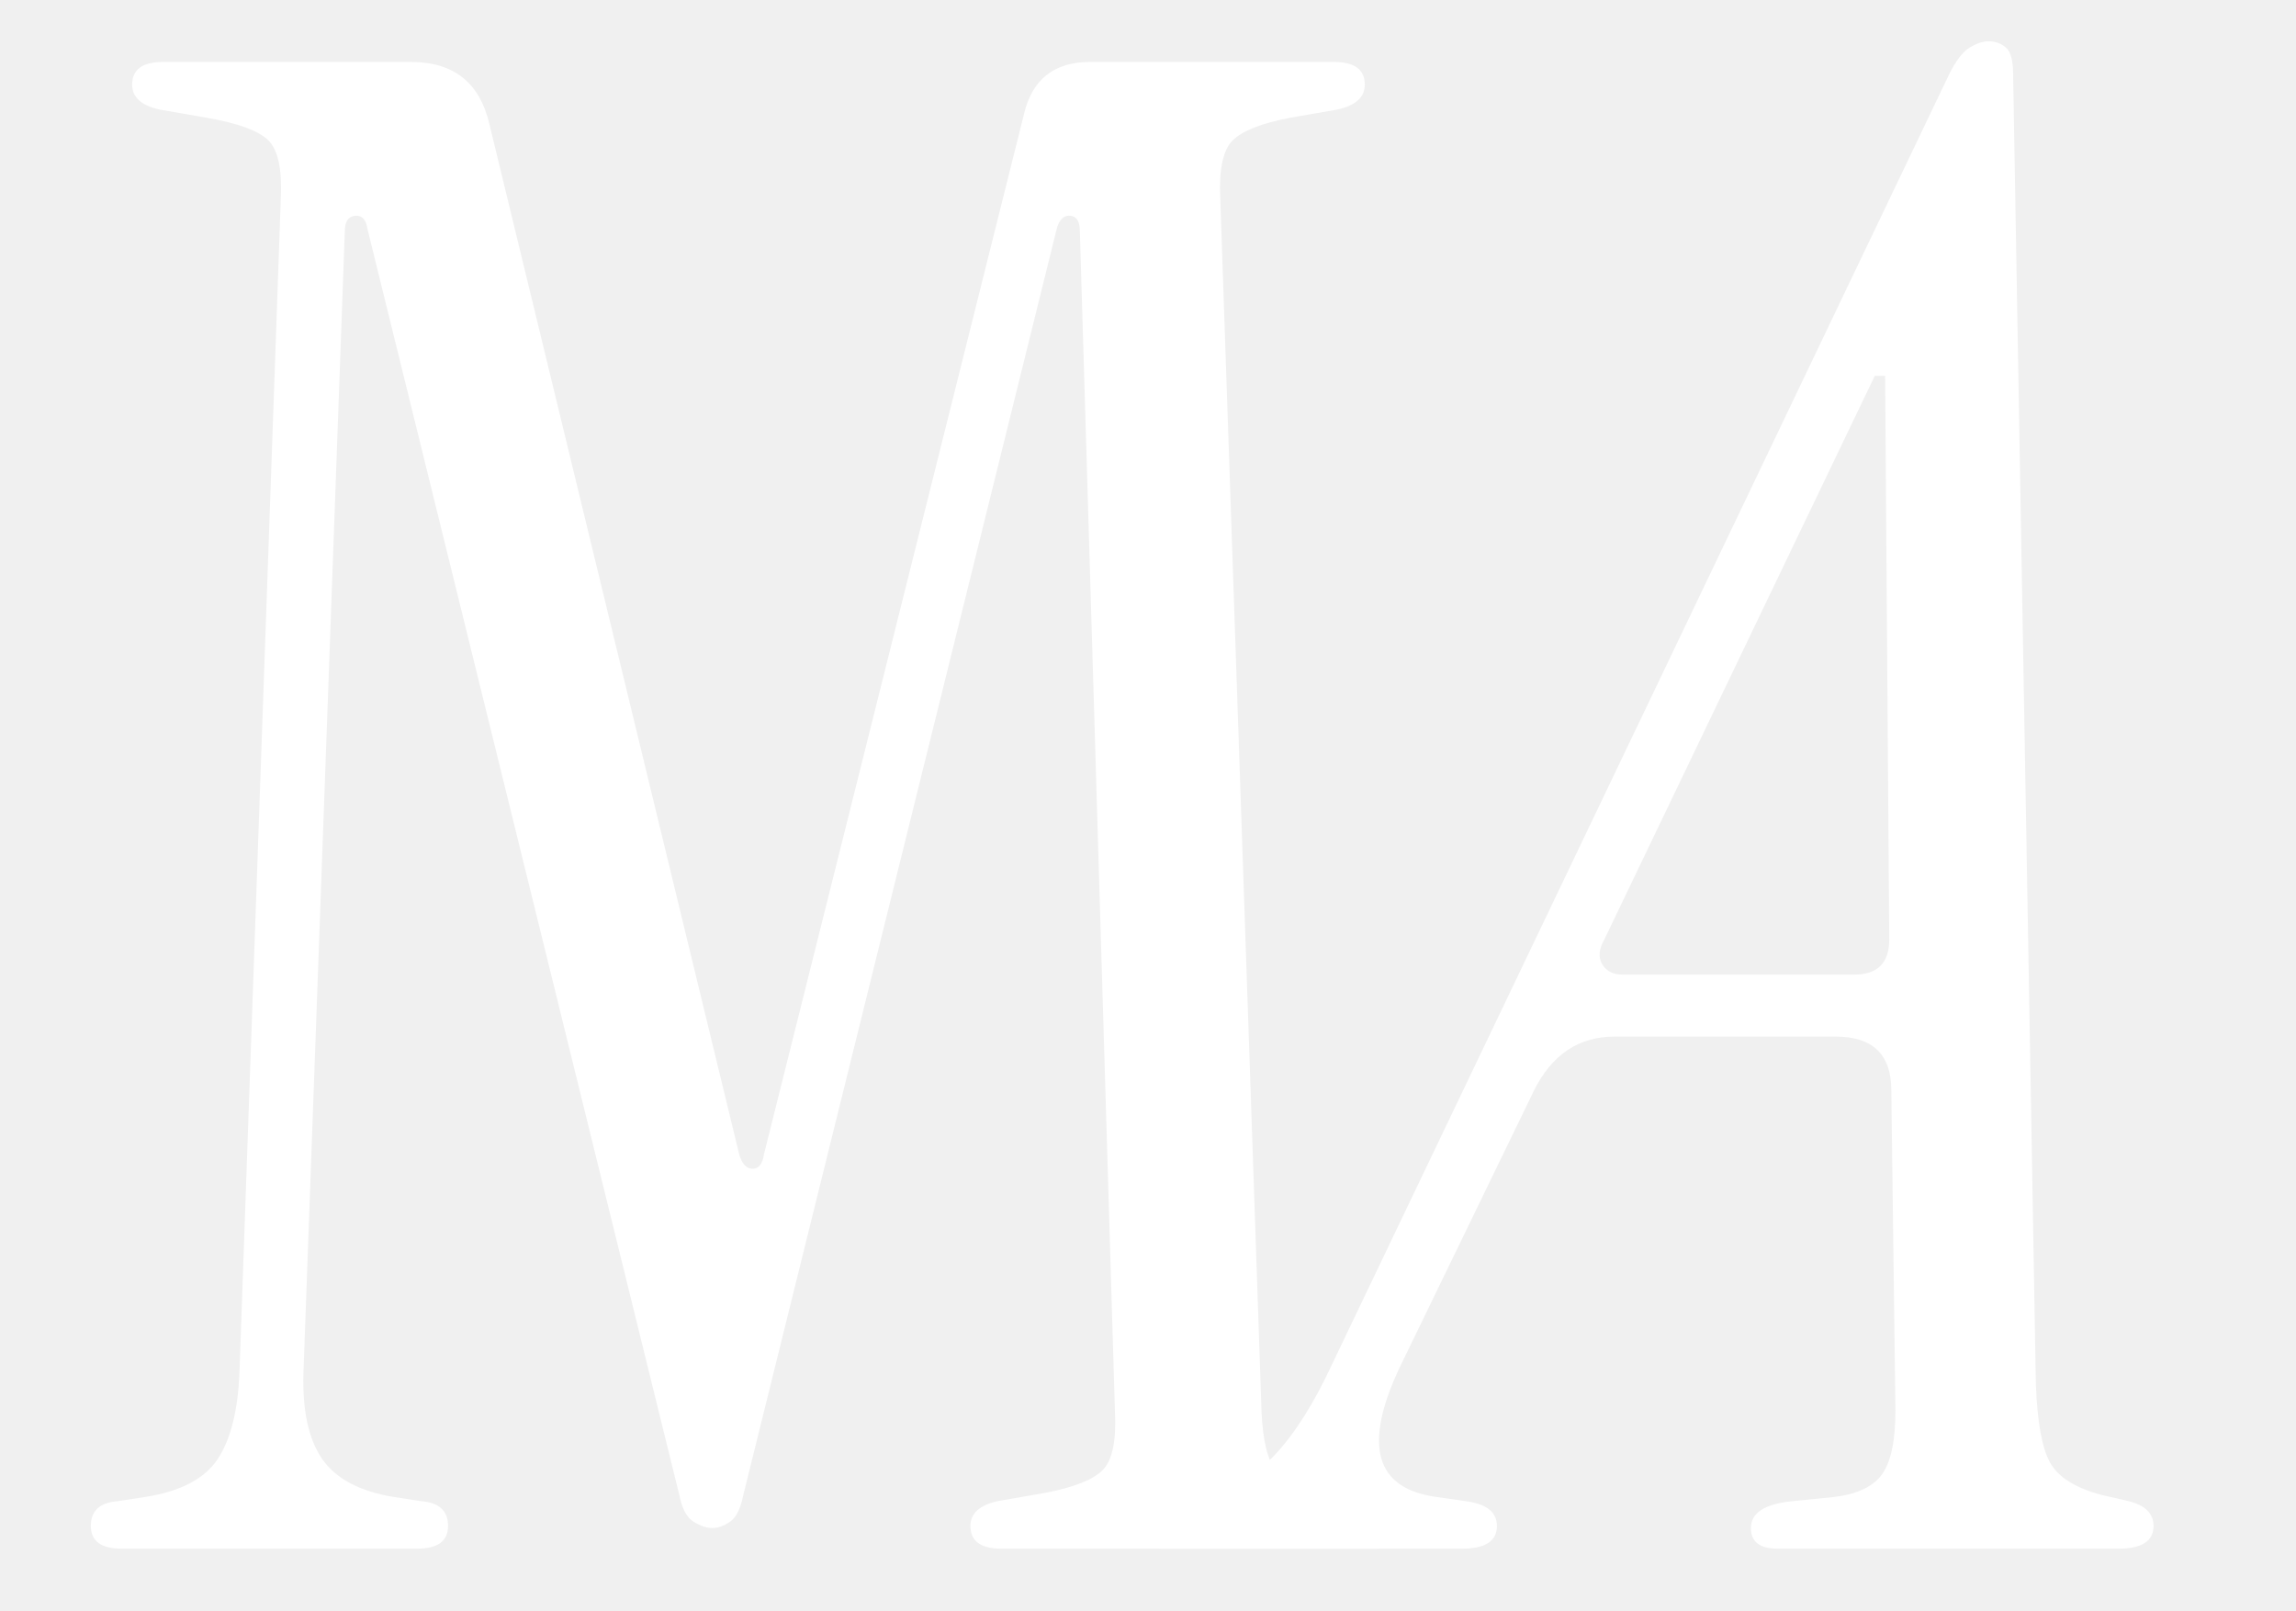
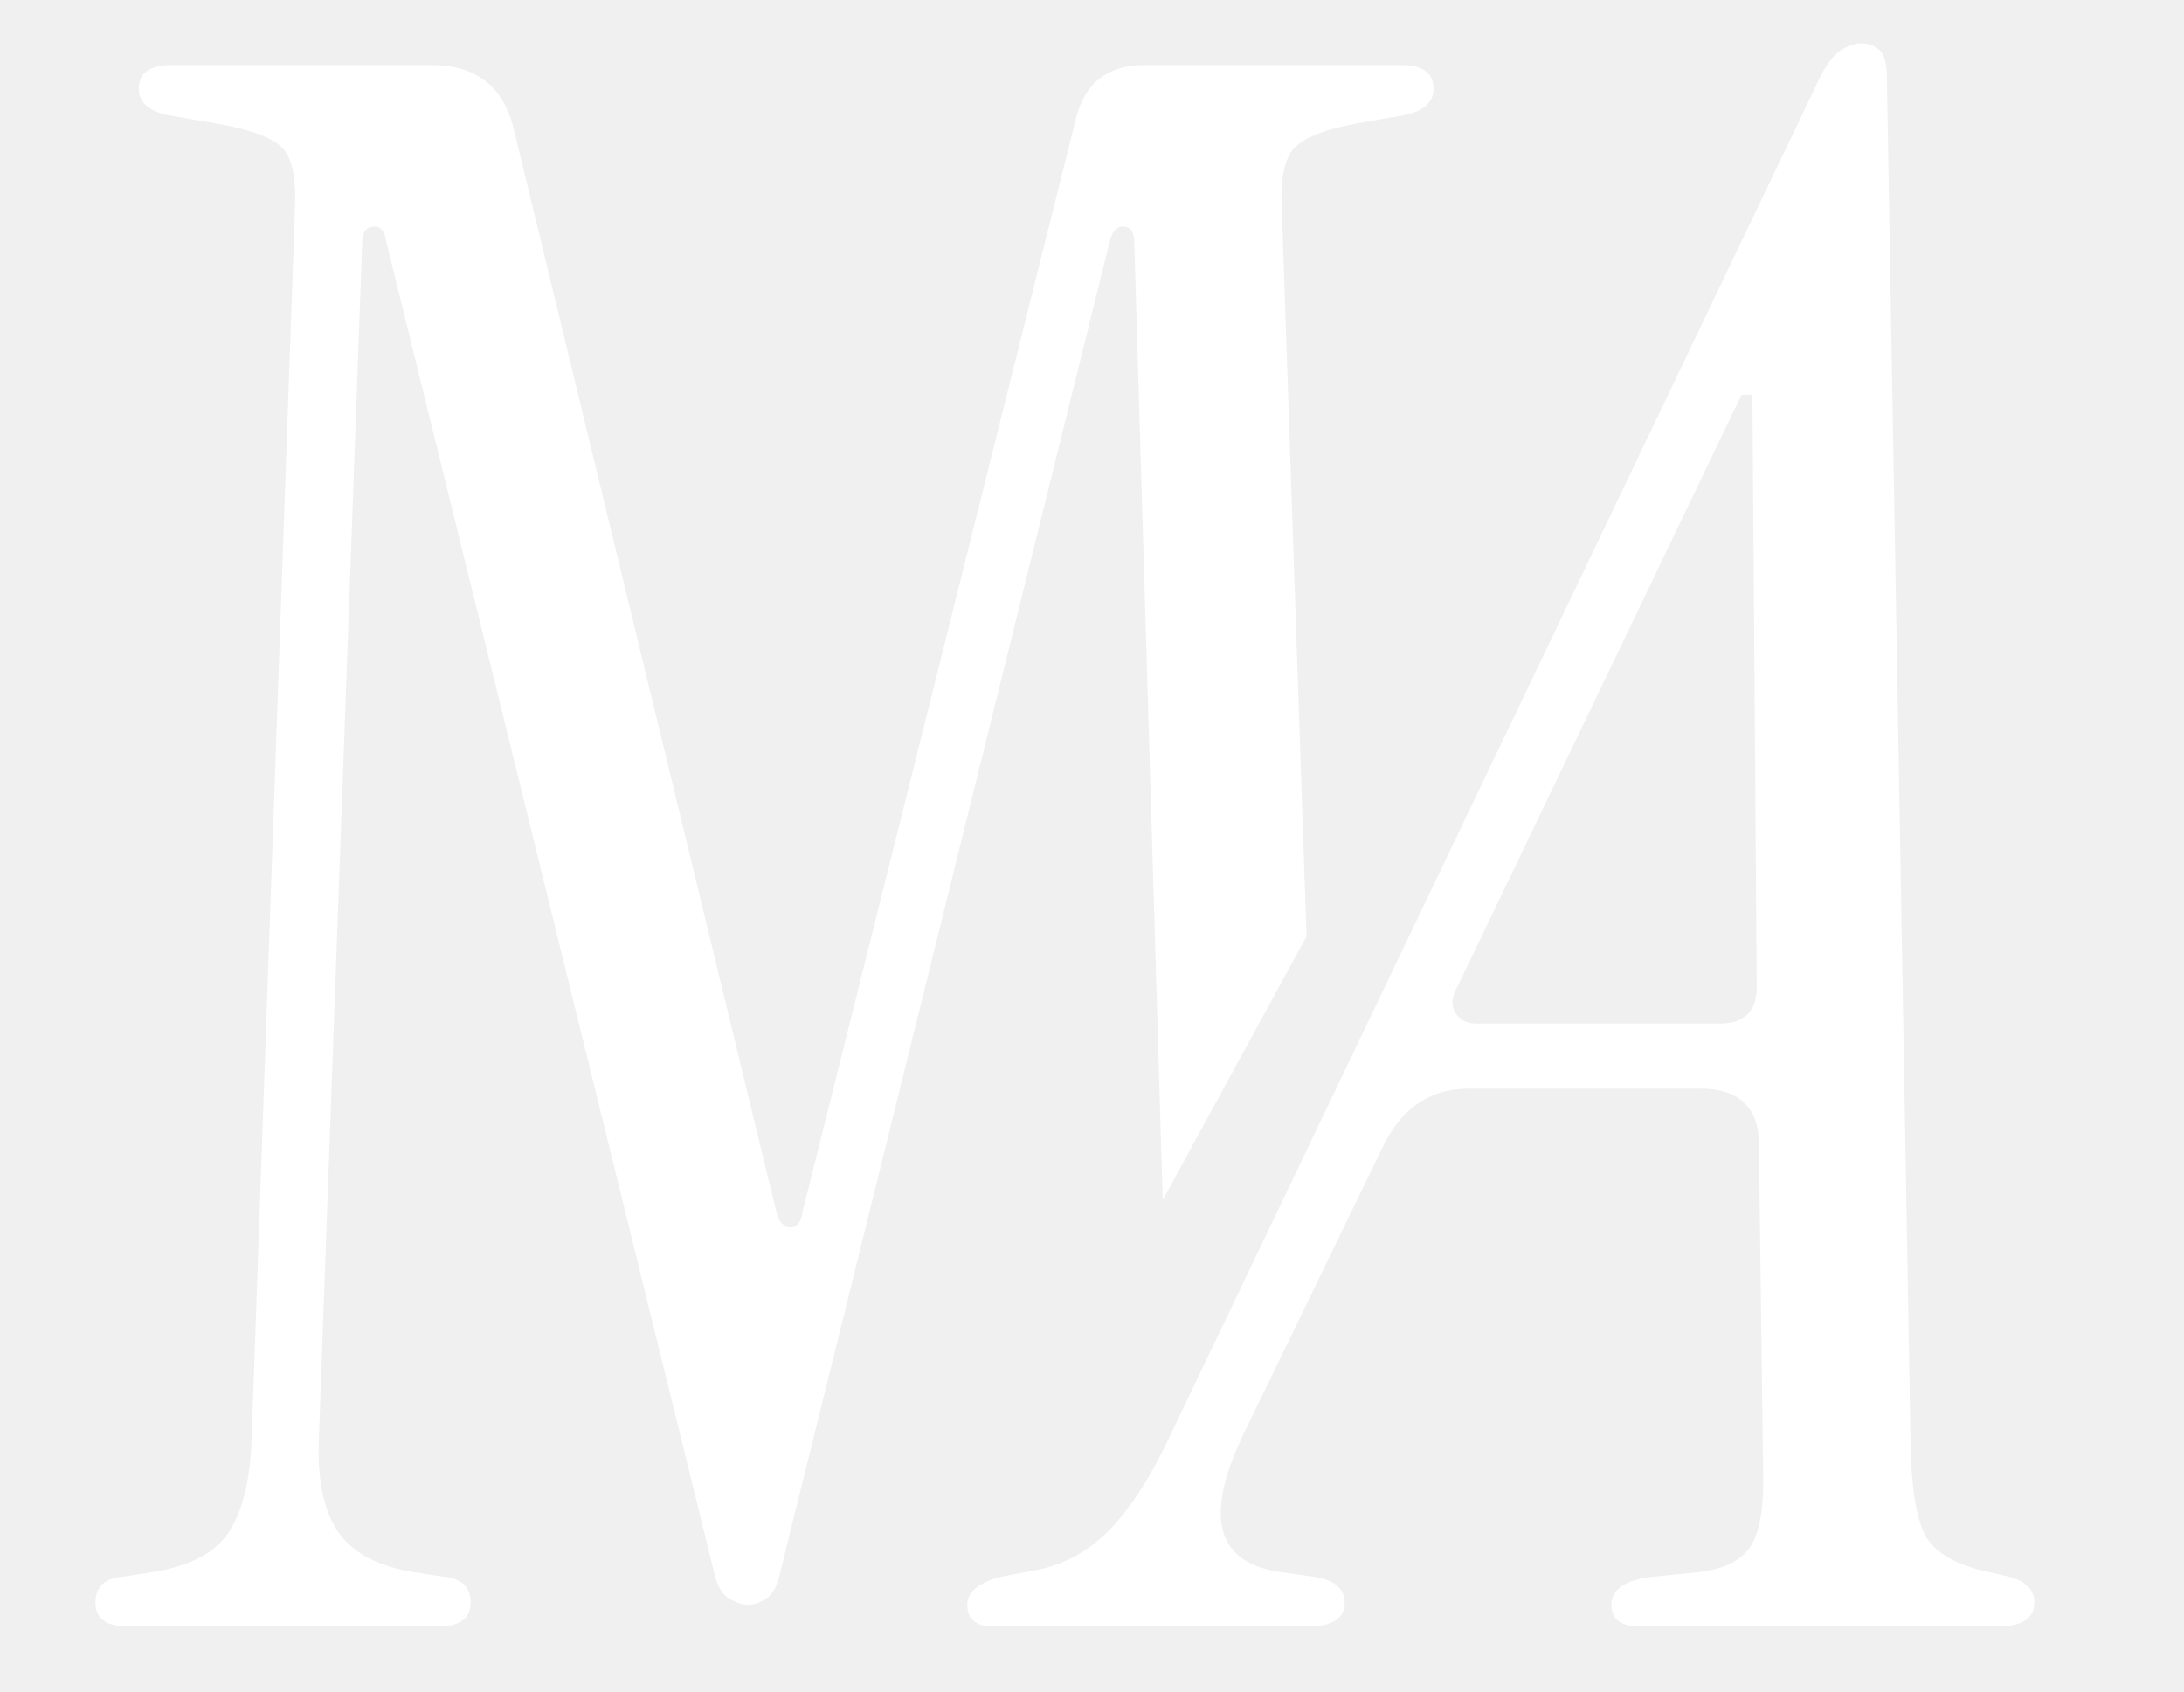
- <svg xmlns="http://www.w3.org/2000/svg" viewBox="-30 -750 1112 780" width="1112" height="780" role="img" aria-label="MA monogram — Mohammed Almsitef">
-   <path d="M315.0 -10.0Q311.0 -10.0 306.0 -13.0Q301.0 -16.0 299.0 -26.0L148.0 -639.0Q147.0 -646.0 142.0 -645.5Q137.0 -645.0 137.0 -638.0L117.0 -86.0Q116.0 -58.0 126.0 -43.5Q136.0 -29.0 161.0 -25.0L174.0 -23.0Q187.0 -22.0 187.0 -11.0Q187.0 0.0 172.0 0.0H29.0Q14.0 0.0 14.0 -11.0Q14.0 -22.0 27.0 -23.0L40.0 -25.0Q66.0 -29.0 75.5 -43.5Q85.0 -58.0 86.0 -86.0L106.0 -654.0Q107.0 -675.0 100.0 -682.0Q93.0 -689.0 70.0 -693.0L47.0 -697.0Q34.0 -700.0 34.0 -709.0Q34.0 -720.0 49.0 -720.0H169.0Q200.0 -720.0 207.0 -690.0L328.0 -191.0Q330.0 -184.0 334.5 -184.0Q339.0 -184.0 340.0 -191.0L466.0 -695.0Q472.0 -720.0 498.0 -720.0H616.0Q631.0 -720.0 631.0 -709.0Q631.0 -700.0 618.0 -697.0L595.0 -693.0Q574.0 -689.0 567.0 -682.0Q560.0 -675.0 561.0 -654.0L581.0 -66.0Q582.0 -45.0 588.0 -38.0Q594.0 -31.0 615.0 -27.0L638.0 -23.0Q651.0 -20.0 651.0 -11.0Q651.0 0.0 636.0 0.0H455.0Q440.0 0.0 440.0 -11.0Q440.0 -20.0 453.0 -23.0L476.0 -27.0Q497.0 -31.0 504.0 -38.0Q511.0 -45.0 510.0 -66.0L493.0 -638.0Q493.0 -645.0 488.5 -645.5Q484.0 -646.0 482.0 -640.0L330.0 -26.0Q328.0 -16.0 323.5 -13.0Q319.0 -10.0 315.0 -10.0Z" fill="#FFFFFF" stroke="#FFFFFF" stroke-width="0" stroke-linejoin="round" />
-   <path d="M533.0 0.0Q521.0 0.0 521.0 -10.0Q521.0 -19.0 537.0 -23.0L553.0 -26.0Q573.0 -30.0 587.5 -45.5Q602.0 -61.0 615.0 -89.0L914.0 -714.0Q919.0 -724.0 924.0 -727.0Q929.0 -730.0 933.0 -730.0Q938.0 -730.0 941.5 -727.0Q945.0 -724.0 945.0 -714.0L956.0 -80.0Q957.0 -52.0 963.0 -41.5Q969.0 -31.0 988.0 -26.0L1001.0 -23.0Q1013.0 -20.0 1013.0 -11.0Q1013.0 0.0 996.0 0.0H831.0Q818.0 0.0 818.0 -10.0Q818.0 -21.0 838.0 -23.0L858.0 -25.0Q875.0 -27.0 881.5 -36.0Q888.0 -45.0 888.0 -67.0L886.0 -222.0Q886.0 -248.0 859.0 -248.0H752.0Q726.0 -248.0 713.0 -222.0L648.0 -88.0Q621.0 -31.0 666.0 -25.0L680.0 -23.0Q695.0 -21.0 695.0 -11.0Q695.0 0.0 678.0 0.0ZM756.0 -278.0H868.0Q885.0 -278.0 885.0 -295.0L883.0 -568.0H878.0L747.0 -295.0Q743.0 -288.0 746.0 -283.0Q749.0 -278.0 756.0 -278.0Z" fill="#FFFFFF" stroke="#FFFFFF" stroke-width="0" stroke-linejoin="round" />
+ <svg xmlns="http://www.w3.org/2000/svg" viewBox="-30 -750 1007 780" width="1007" height="780" role="img" aria-label="MA monogram — Mohammed Almsitef">
+   <defs>
+     <mask id="cut" maskUnits="userSpaceOnUse" x="-200" y="-920" width="1347" height="1120">
+       <rect x="-200" y="-920" width="1347" height="1120" fill="#fff" />
+       <path d="M814 -730 L840 -730 L908 0 L416 0 Z" fill="#000" stroke="#000" stroke-width="30" stroke-linejoin="round" />
+     </mask>
+   </defs>
+   <path d="M315.0 -10.0Q311.0 -10.0 306.0 -13.0Q301.0 -16.0 299.0 -26.0L148.0 -639.0Q147.0 -646.0 142.0 -645.5Q137.0 -645.0 137.0 -638.0L117.0 -86.0Q116.0 -58.0 126.0 -43.5Q136.0 -29.0 161.0 -25.0L174.0 -23.0Q187.0 -22.0 187.0 -11.0Q187.0 0.0 172.0 0.0H29.0Q14.0 0.0 14.0 -11.0Q14.0 -22.0 27.0 -23.0L40.0 -25.0Q66.0 -29.0 75.5 -43.5Q85.0 -58.0 86.0 -86.0L106.0 -654.0Q107.0 -675.0 100.0 -682.0Q93.0 -689.0 70.0 -693.0L47.0 -697.0Q34.0 -700.0 34.0 -709.0Q34.0 -720.0 49.0 -720.0H169.0Q200.0 -720.0 207.0 -690.0L328.0 -191.0Q330.0 -184.0 334.5 -184.0Q339.0 -184.0 340.0 -191.0L466.0 -695.0Q472.0 -720.0 498.0 -720.0H616.0Q631.0 -720.0 631.0 -709.0Q631.0 -700.0 618.0 -697.0L595.0 -693.0Q574.0 -689.0 567.0 -682.0Q560.0 -675.0 561.0 -654.0L581.0 -66.0Q582.0 -45.0 588.0 -38.0Q594.0 -31.0 615.0 -27.0L638.0 -23.0Q651.0 -20.0 651.0 -11.0Q651.0 0.0 636.0 0.0H455.0Q440.0 0.0 440.0 -11.0Q440.0 -20.0 453.0 -23.0L476.0 -27.0Q497.0 -31.0 504.0 -38.0Q511.0 -45.0 510.0 -66.0L493.0 -638.0Q493.0 -645.0 488.5 -645.5Q484.0 -646.0 482.0 -640.0L330.0 -26.0Q328.0 -16.0 323.5 -13.0Q319.0 -10.0 315.0 -10.0Z" fill="#FFFFFF" stroke="#FFFFFF" stroke-width="0" stroke-linejoin="round" mask="url(#cut)" />
+   <path d="M428.0 0.0Q416.0 0.0 416.0 -10.0Q416.0 -19.0 432.0 -23.0L448.0 -26.0Q468.0 -30.0 482.5 -45.5Q497.0 -61.0 510.0 -89.0L809.0 -714.0Q814.0 -724.0 819.0 -727.0Q824.0 -730.0 828.0 -730.0Q833.0 -730.0 836.5 -727.0Q840.0 -724.0 840.0 -714.0L851.0 -80.0Q852.0 -52.0 858.0 -41.5Q864.0 -31.0 883.0 -26.0L896.0 -23.0Q908.0 -20.0 908.0 -11.0Q908.0 0.0 891.0 0.0H726.0Q713.0 0.0 713.0 -10.0Q713.0 -21.0 733.0 -23.0L753.0 -25.0Q770.0 -27.0 776.5 -36.0Q783.0 -45.0 783.0 -67.0L781.0 -222.0Q781.0 -248.0 754.0 -248.0H647.0Q621.0 -248.0 608.0 -222.0L543.0 -88.0Q516.0 -31.0 561.0 -25.0L575.0 -23.0Q590.0 -21.0 590.0 -11.0Q590.0 0.0 573.0 0.0ZM651.0 -278.0H763.0Q780.0 -278.0 780.0 -295.0L778.0 -568.0H773.0L642.0 -295.0Q638.0 -288.0 641.0 -283.0Q644.0 -278.0 651.0 -278.0Z" fill="#FFFFFF" stroke="#FFFFFF" stroke-width="0" stroke-linejoin="round" />
</svg>
